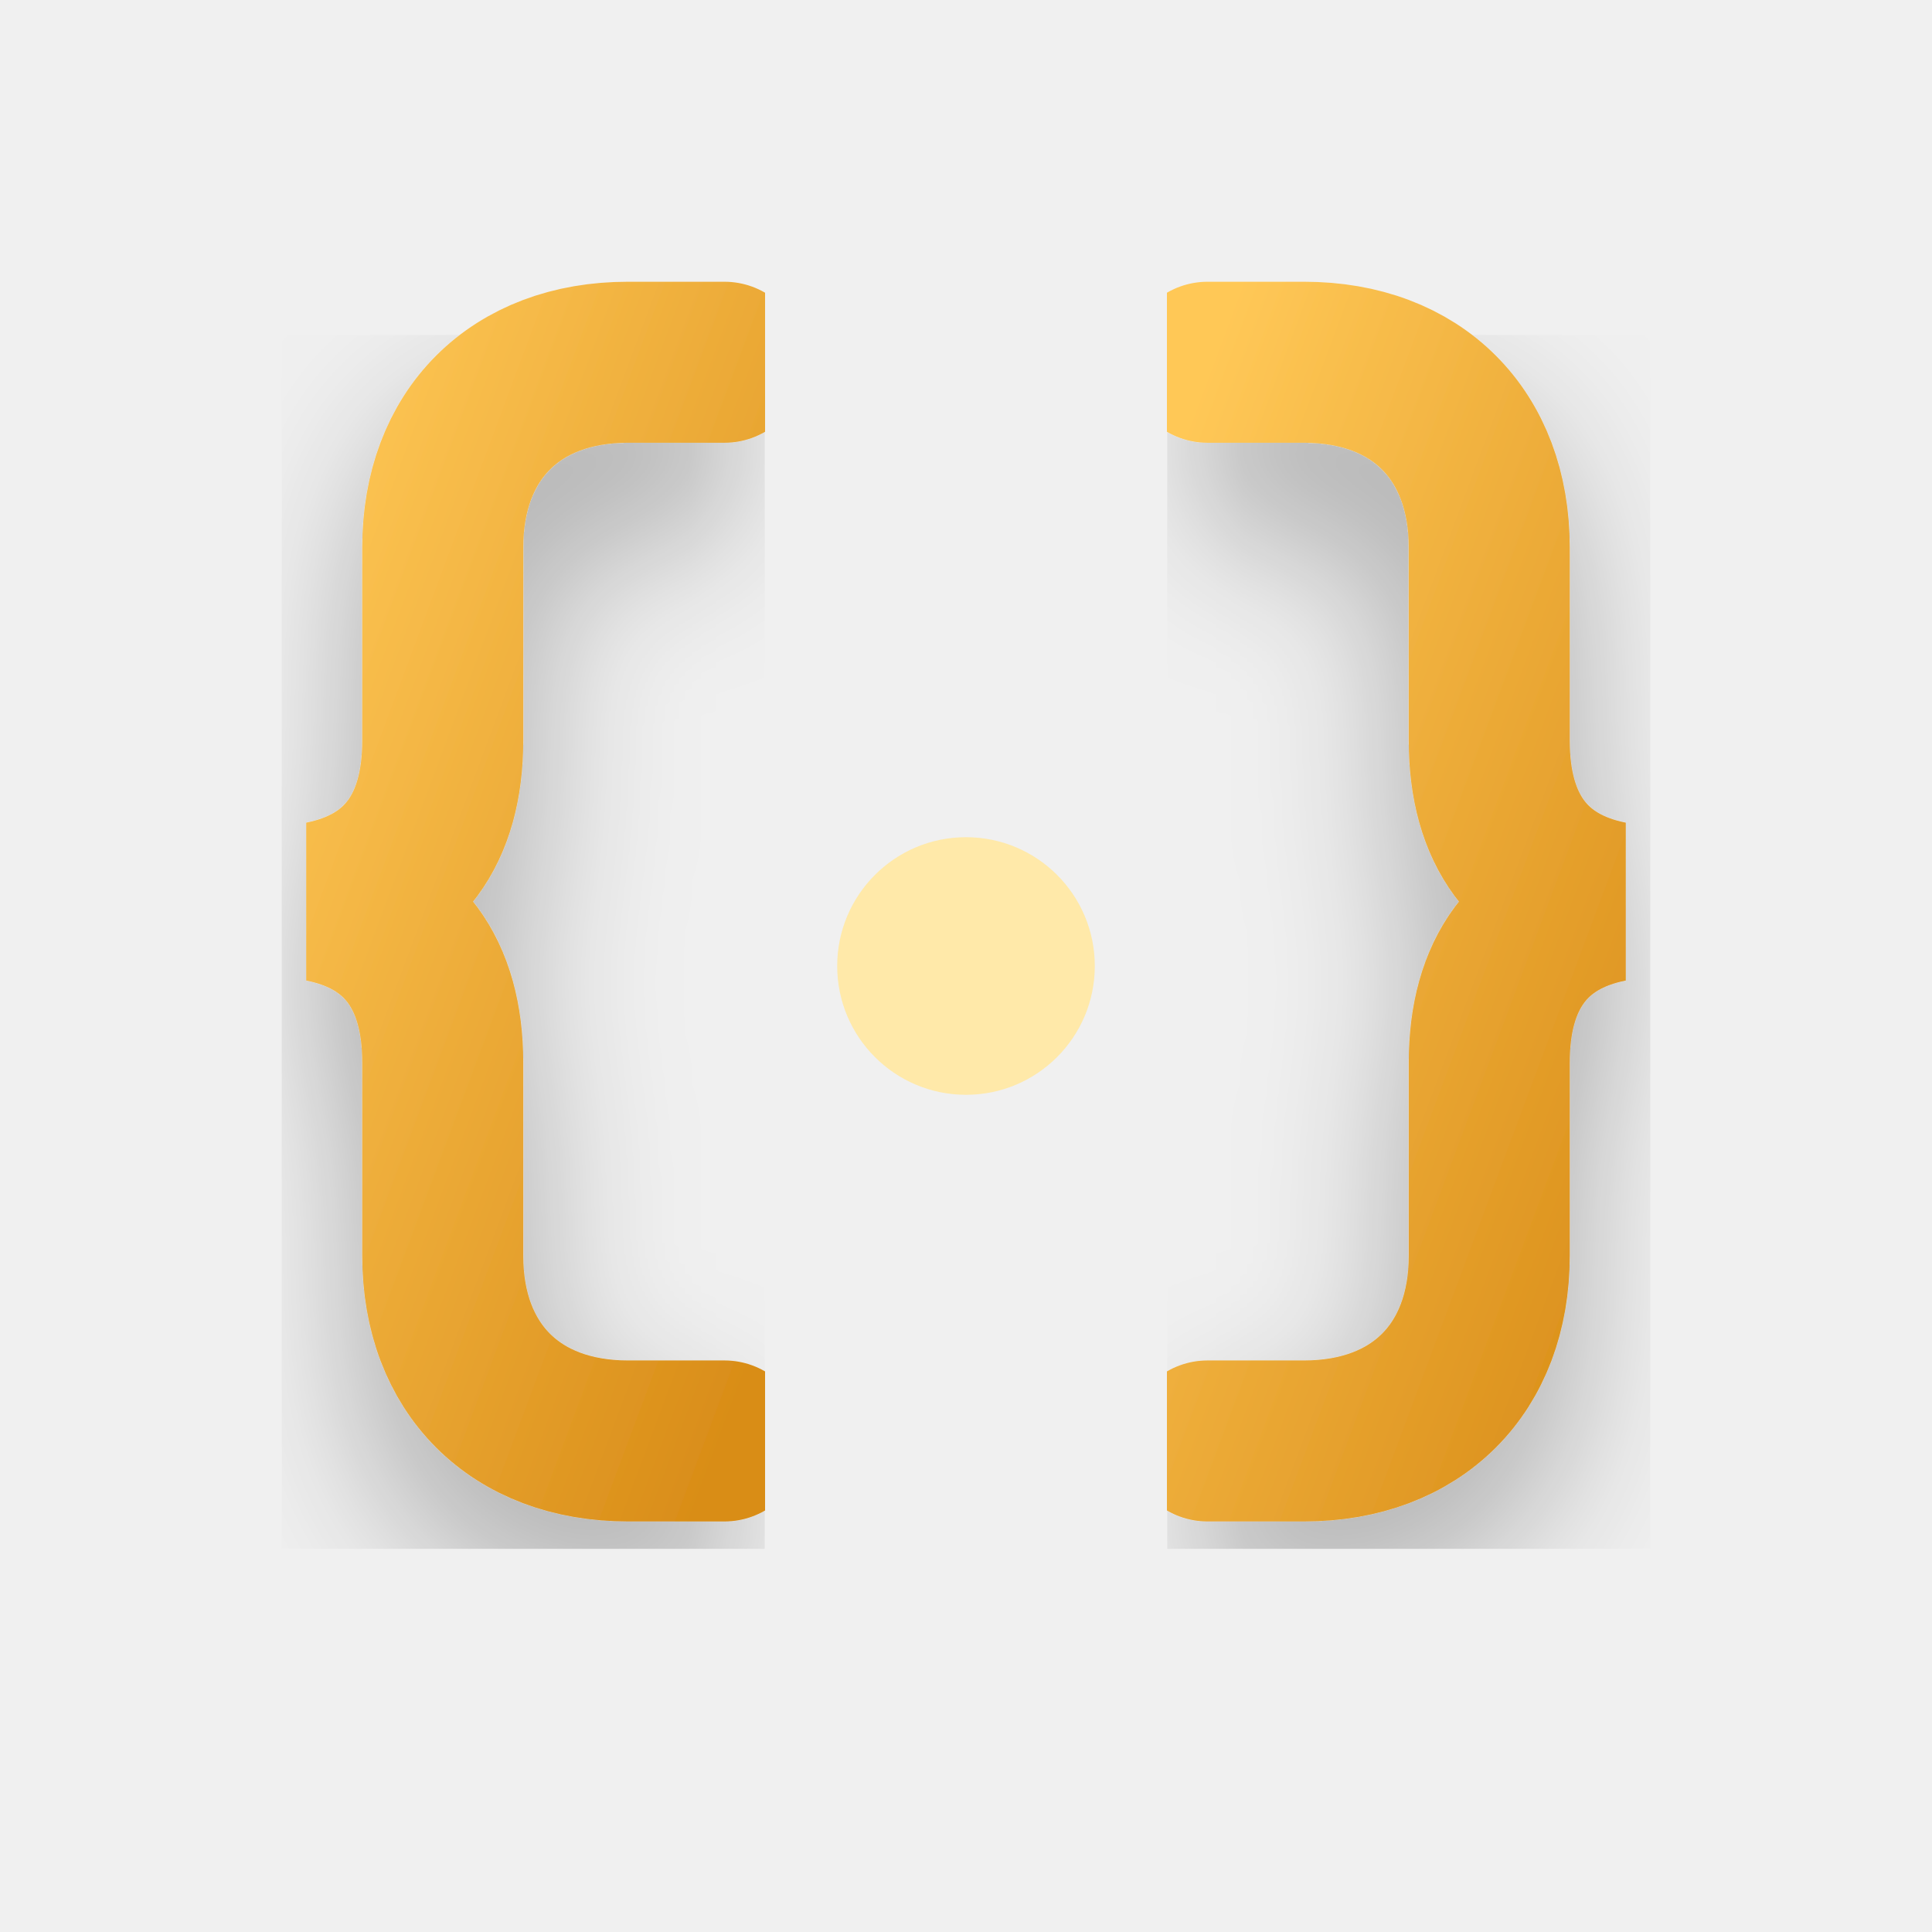
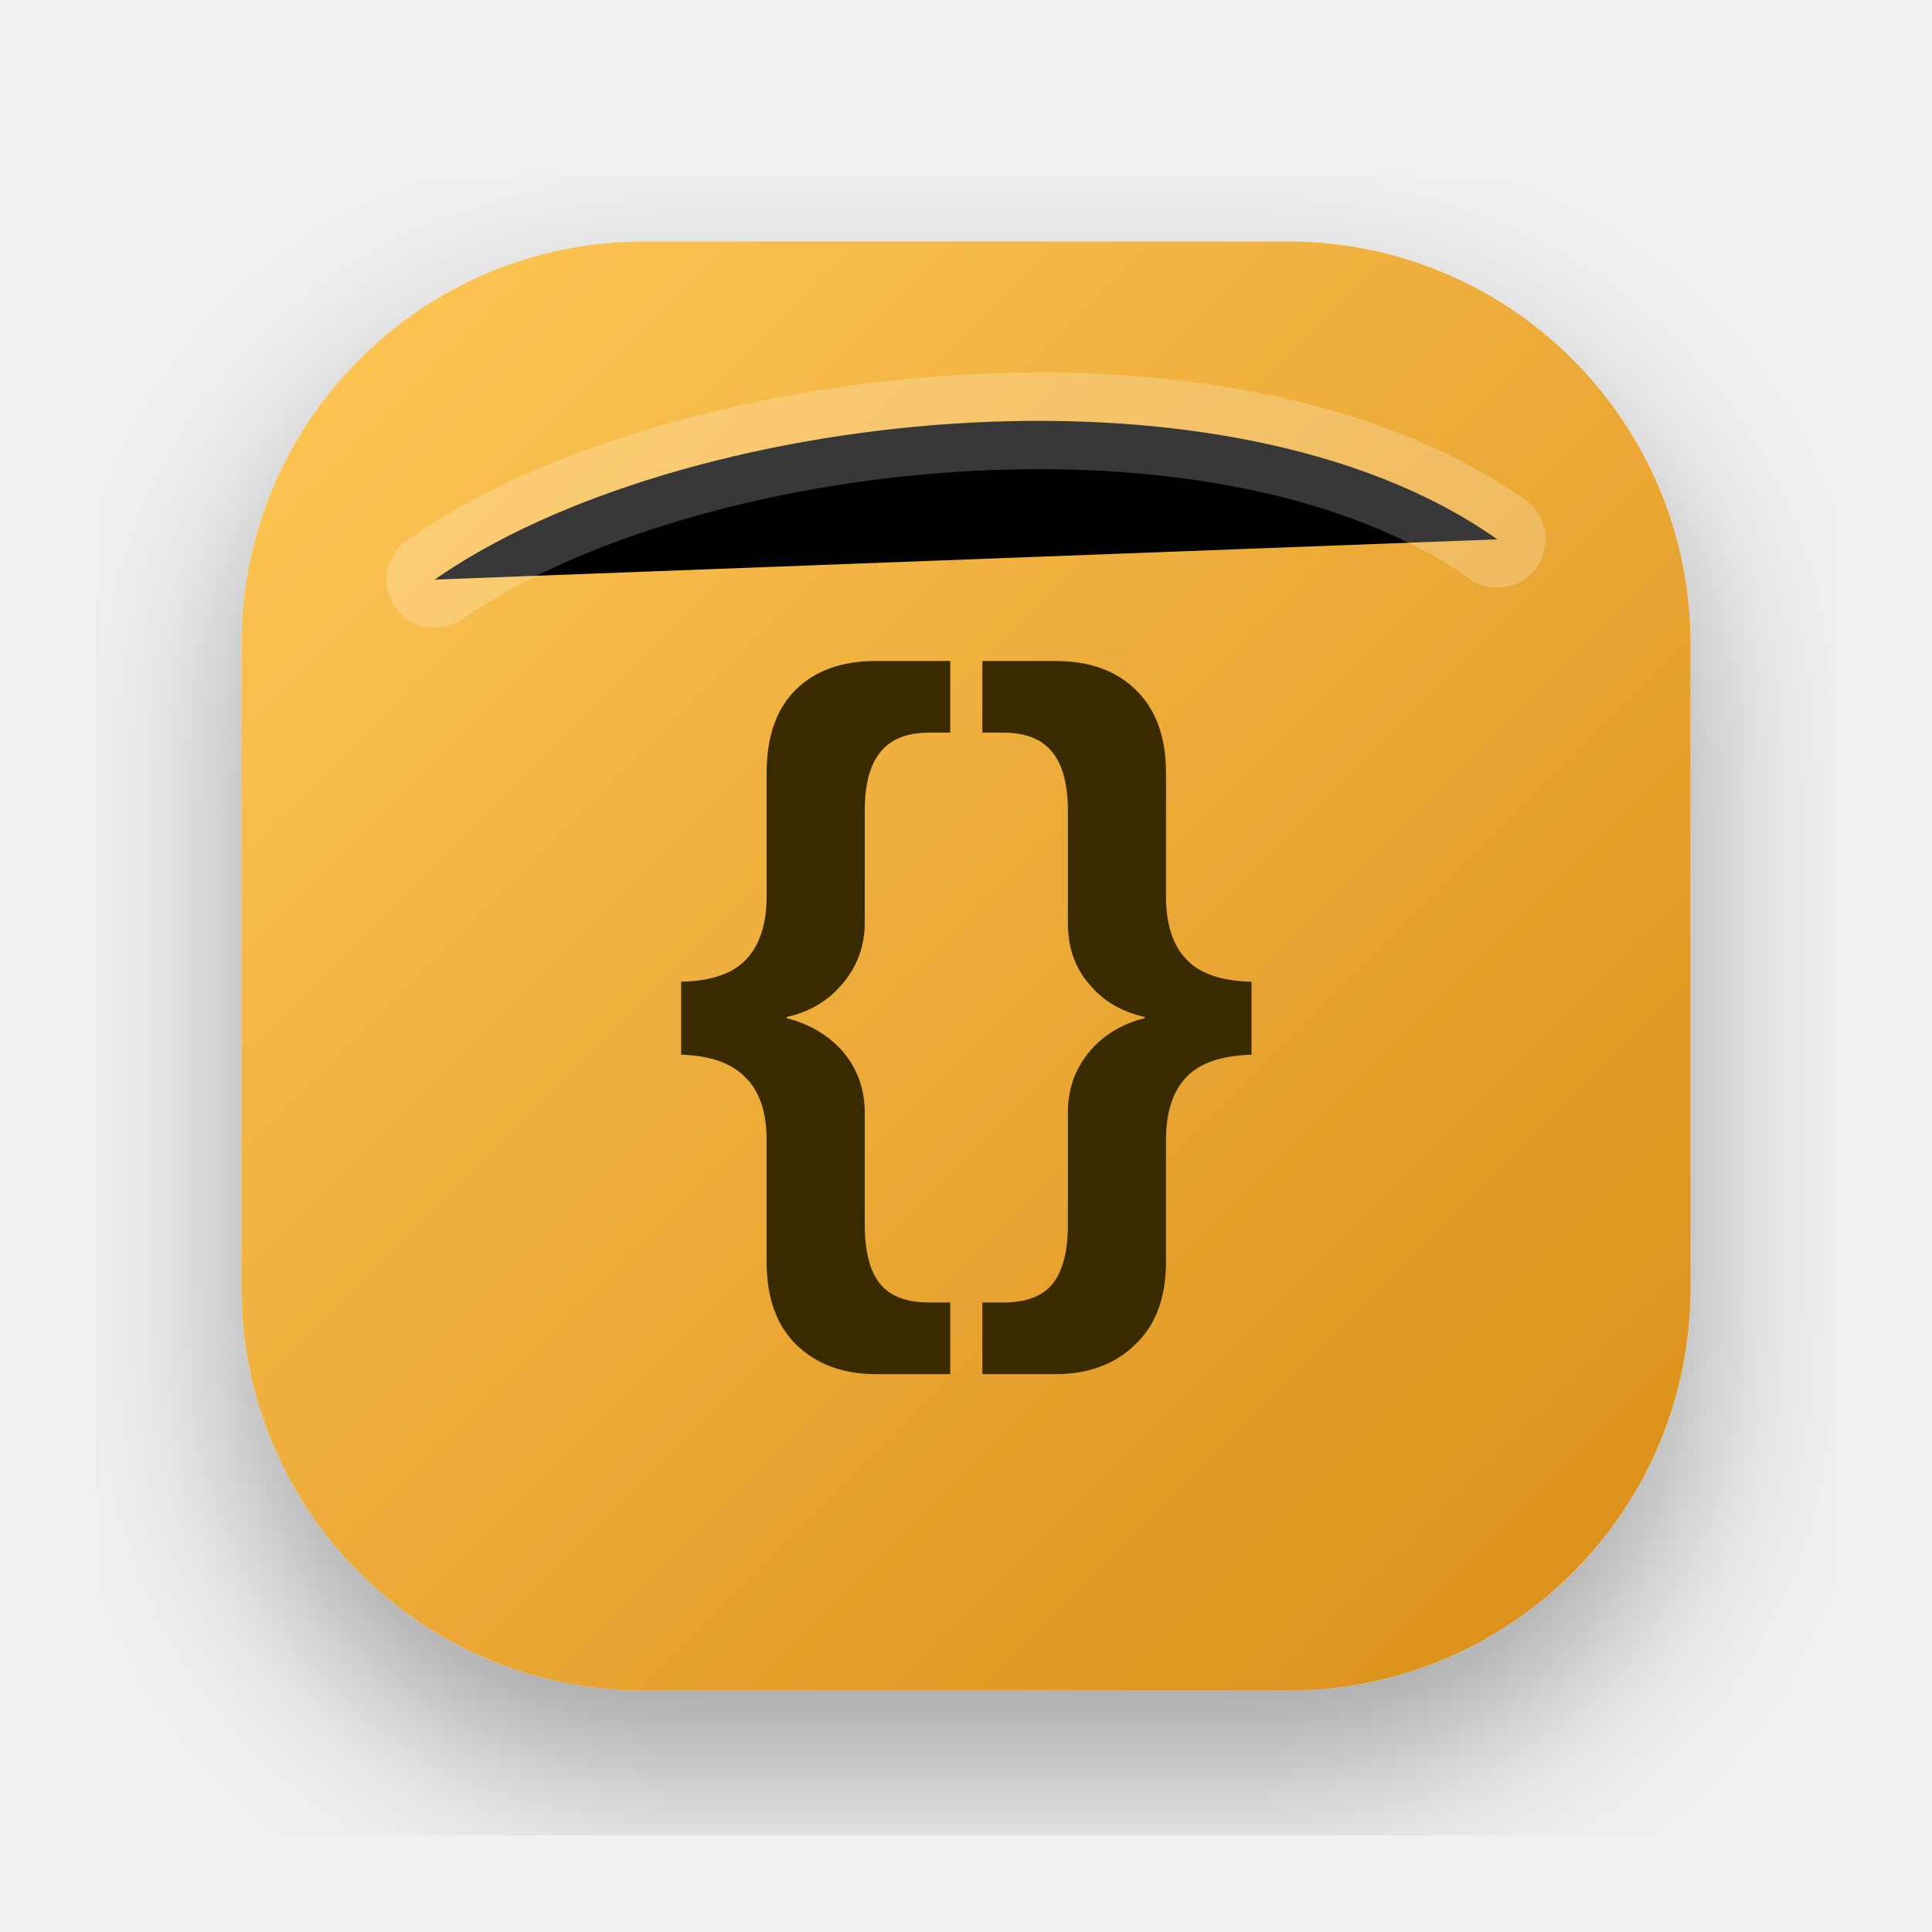
<svg xmlns="http://www.w3.org/2000/svg" viewBox="0 0 24 24">
  <defs>
-     <linearGradient id="a" x1="0" y1="0" x2="1" y2="1">
+     <linearGradient id="g" x1="0" y1="0" x2="1" y2="1">
      <stop stop-color="#FFC857" />
      <stop offset="1" stop-color="#D98D18" />
    </linearGradient>
    <filter id="s">
-       <feDropShadow dx="0" dy="1" stdDeviation="1" flood-opacity=".3" />
+       <feDropShadow dx="0" dy="1" stdDeviation="1.05" flood-opacity=".32" />
    </filter>
  </defs>
-   <path d="M9 4.5H7.8c-1.4 0-2.3.9-2.3 2.3v2.4c0 1.1-.5 1.8-1.5 2 1 .2 1.5.9 1.5 2v2.4c0 1.4.9 2.3 2.3 2.3H9" fill="none" stroke="url(#a)" stroke-width="2" stroke-linecap="round" filter="url(#s)" />
-   <path d="M15 4.5h1.2c1.4 0 2.3.9 2.3 2.3v2.4c0 1.1.5 1.8 1.5 2-1 .2-1.5.9-1.5 2v2.4c0 1.4-.9 2.3-2.3 2.3H15" fill="none" stroke="url(#a)" stroke-width="2" stroke-linecap="round" filter="url(#s)" />
-   <circle cx="12" cy="12" r="1.6" fill="#FFE9A9" />
+   <rect x="3" y="3" width="18" height="18" rx="5" fill="url(#g)" filter="url(#s)" />
+   <path d="M5.4 7.2c3-2.1 9.8-2.9 13.2-.5" stroke="#fff" stroke-opacity=".22" stroke-width="1.2" stroke-linecap="round" />
+   <text x="12" y="15.1" font-family="Arial,sans-serif" font-size="9.5" font-weight="800" text-anchor="middle" fill="#3A2A00">{}</text>
</svg>
